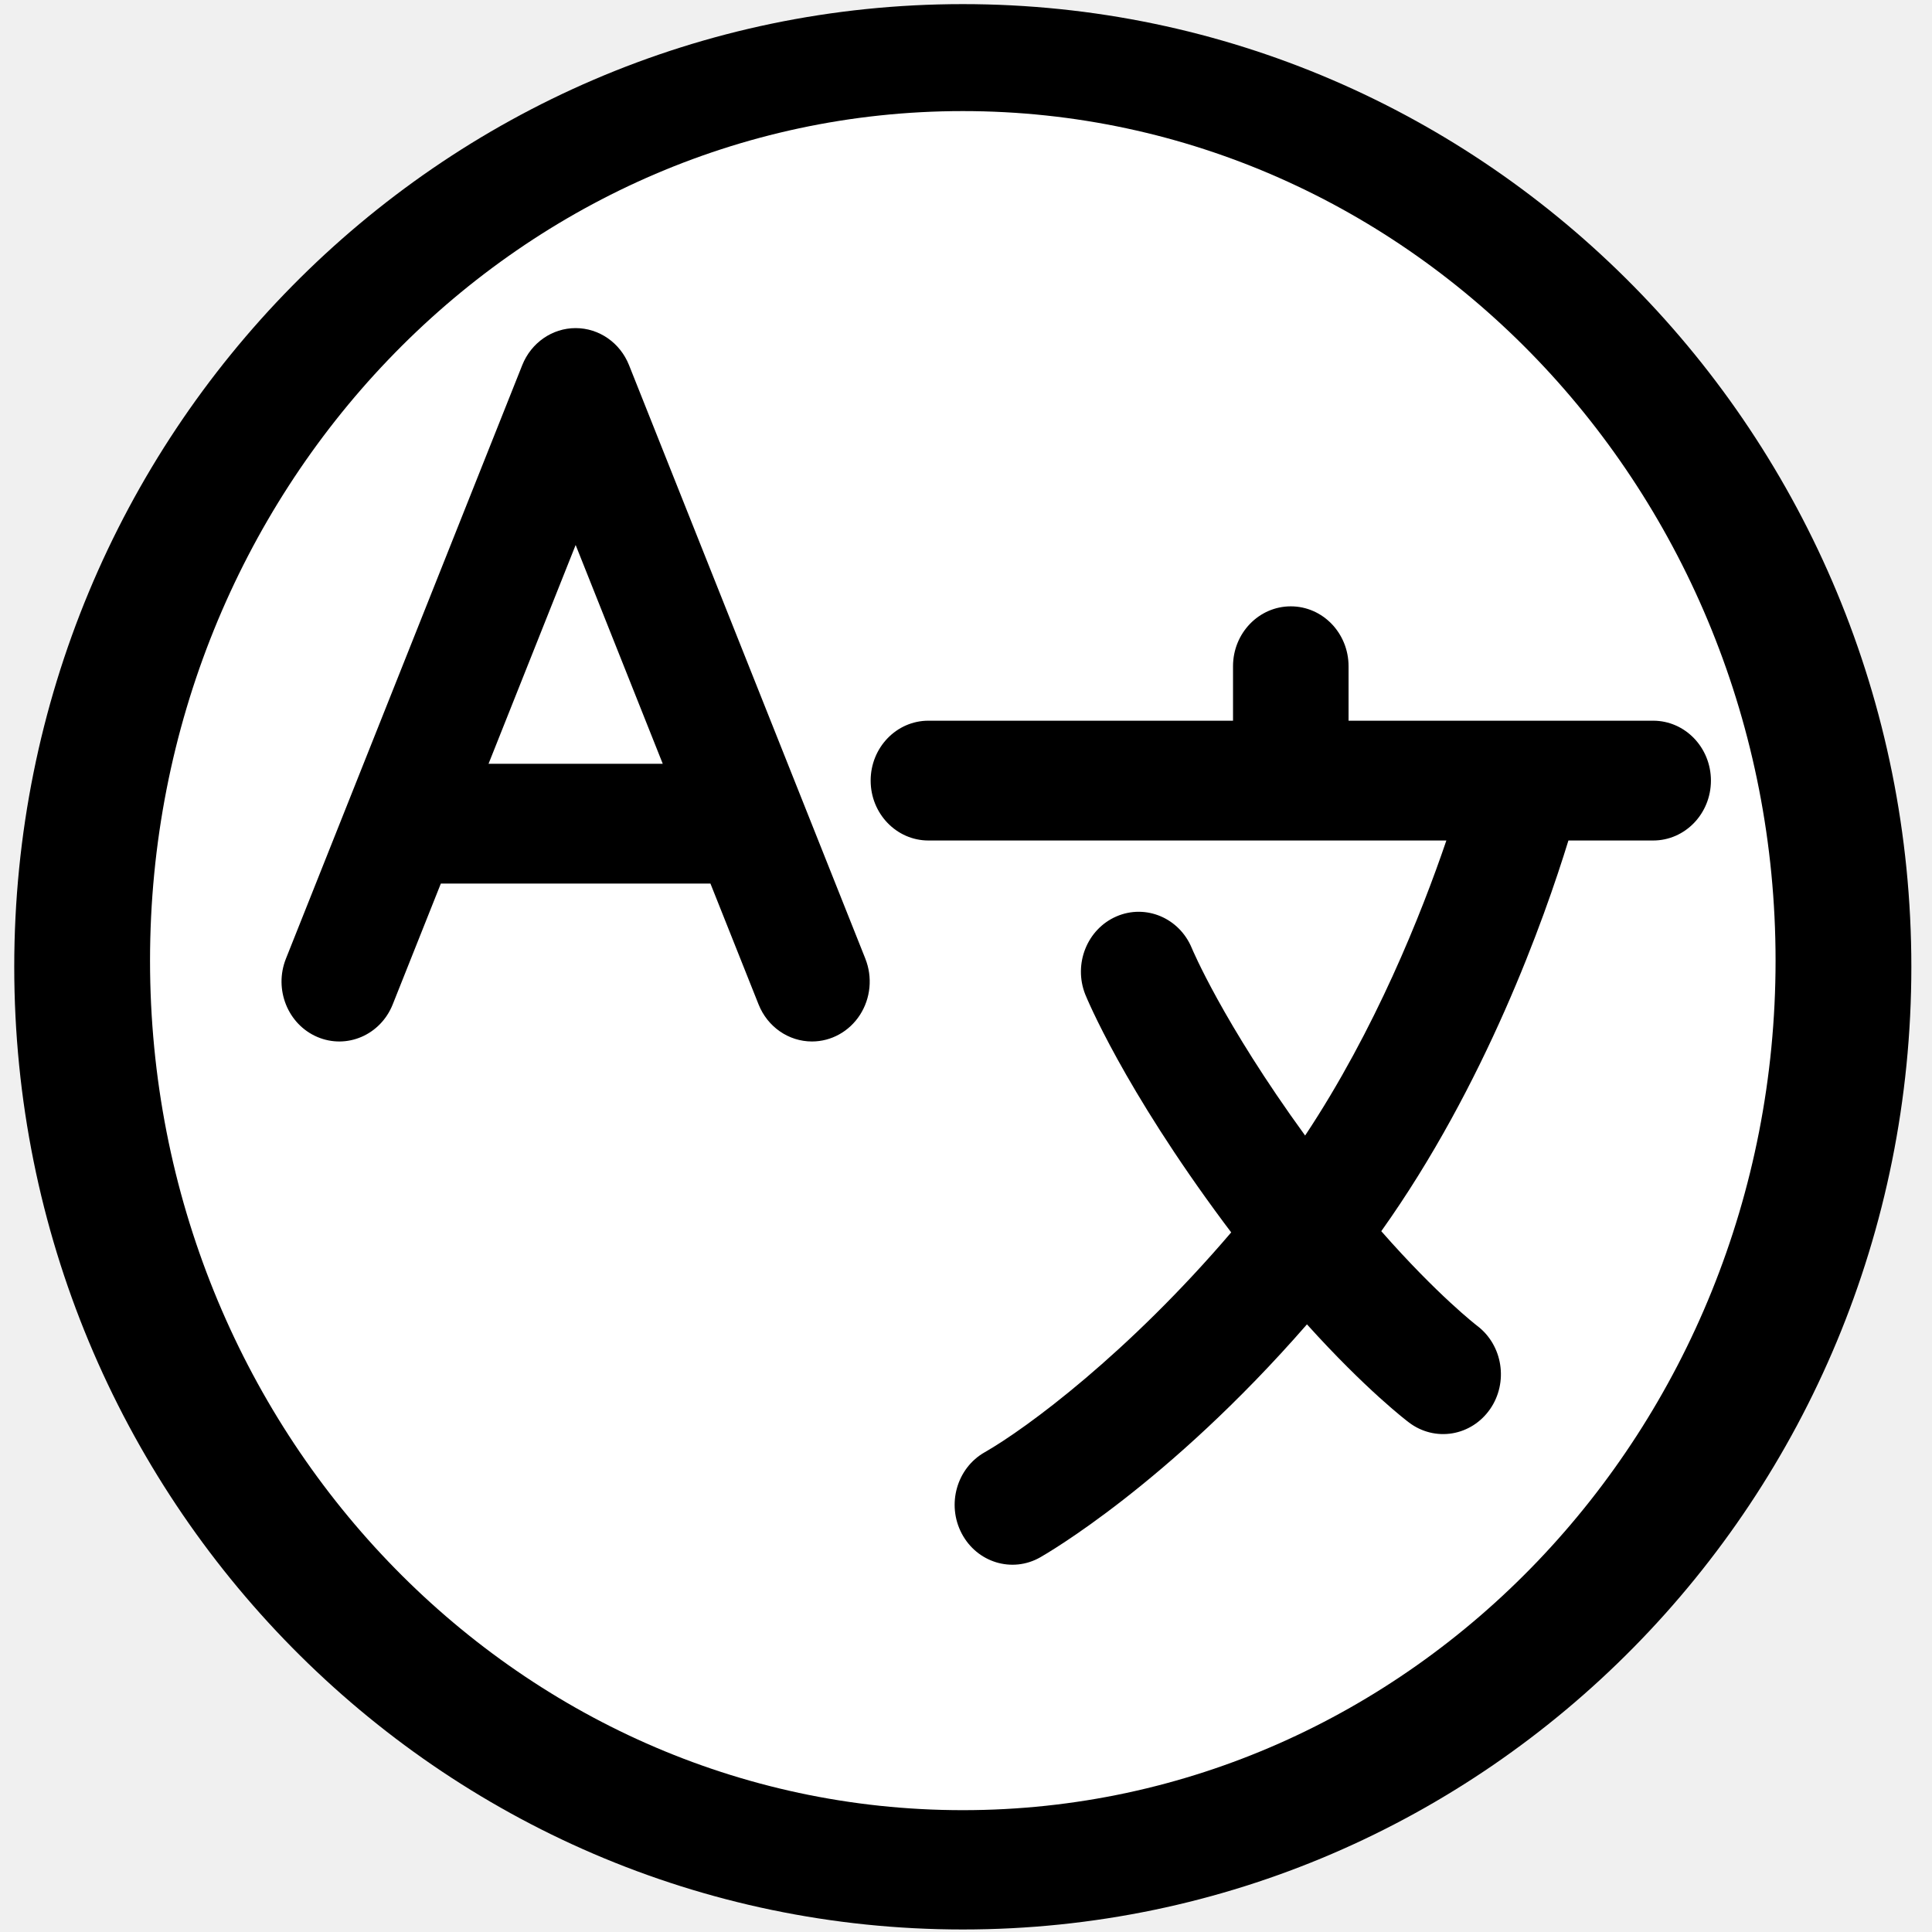
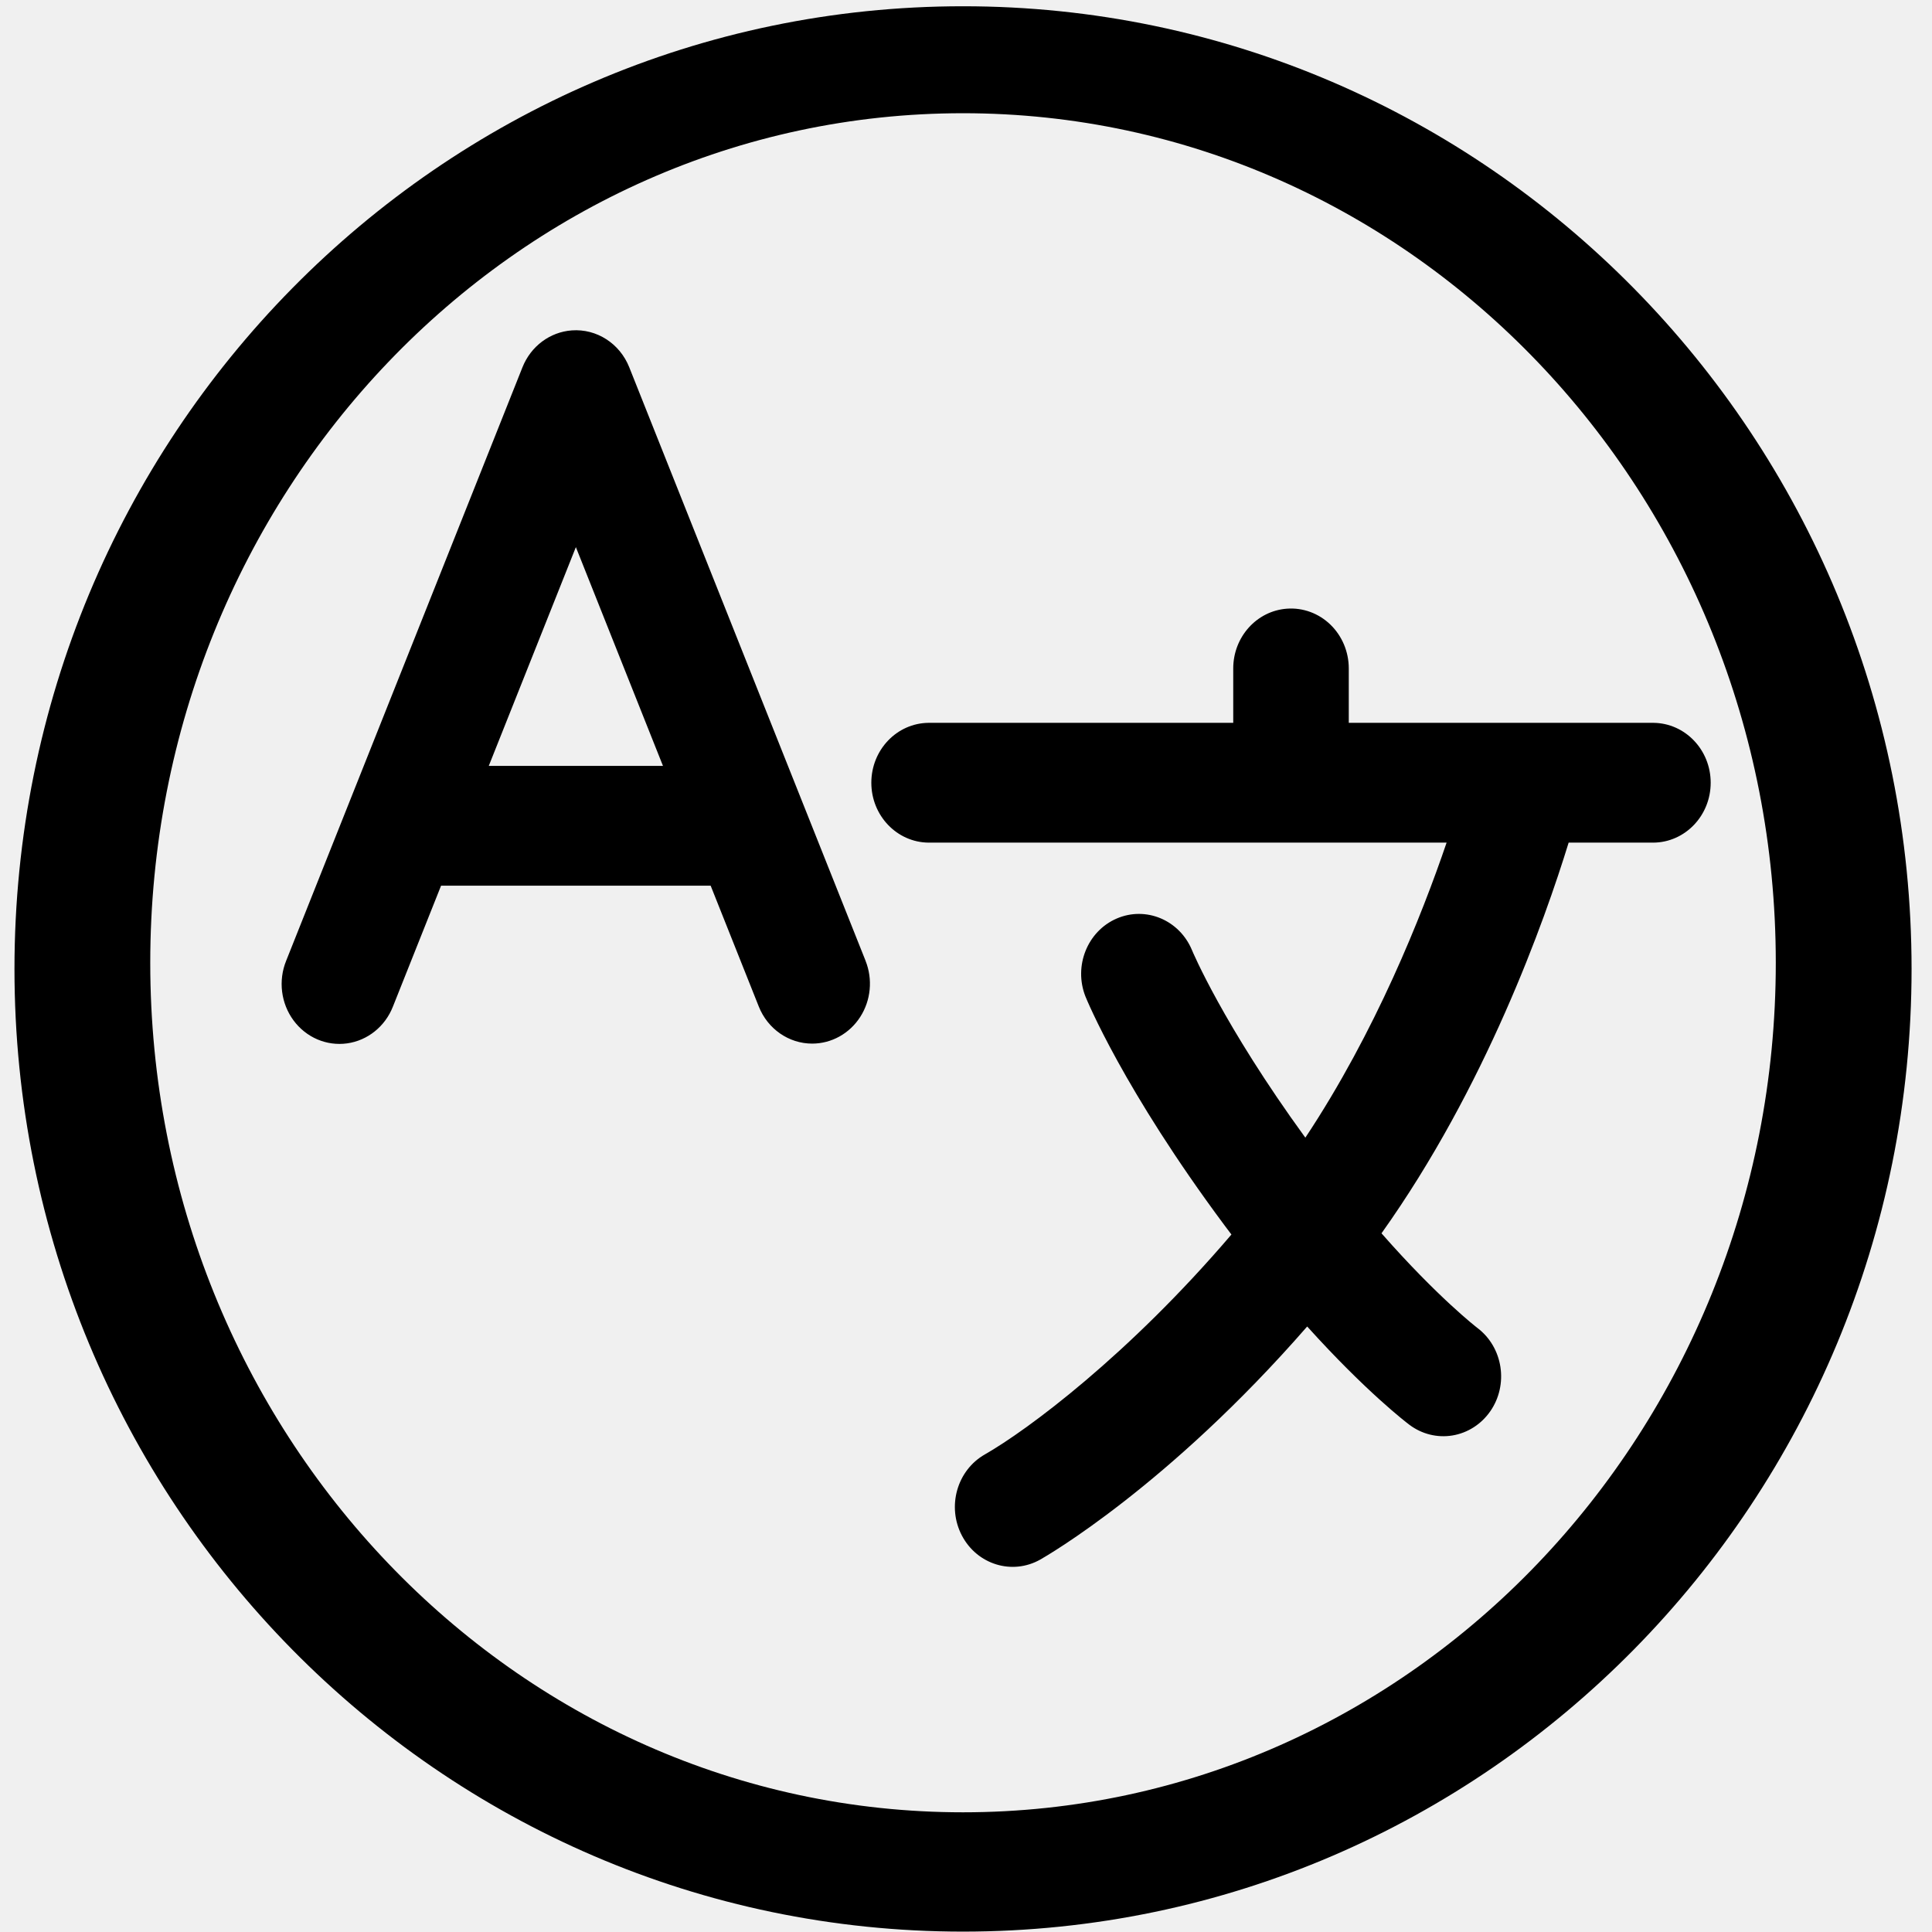
- <svg xmlns="http://www.w3.org/2000/svg" fill="#000000" width="800px" height="800px" viewBox="0 0 512 512" version="1.1" id="svg2">
+ <svg xmlns="http://www.w3.org/2000/svg" fill="#000000" width="800px" height="800px" viewBox="0 0 512 512" version="1.1" id="svg2" xml:space="preserve">
  <defs id="defs2" />
-   <ellipse style="fill:#000000;stroke-width:0.752" id="path3" cx="255.152" cy="256.212" rx="251.376" ry="255.119" />
-   <ellipse style="fill:#ffffff;stroke-width:0.642" id="path4" cx="255.152" cy="254.576" rx="215.392" ry="225.137" />
-   <path d="M 229.33,254.068 166.701,96.769 a 15.309,15.874 0 0 0 -28.302,0 L 75.77,254.068 a 15.309,15.874 0 1 0 28.302,12.115 l 12.756,-32.03 h 71.446 l 12.756,32.03 a 15.309,15.874 0 0 0 14.154,9.82 15.309,15.874 0 0 0 14.14,-21.935 z m -99.859,-51.663 23.082,-57.977 23.082,57.977 z" id="path1" style="stroke-width:0.709" />
-   <path d="m 394.848,373.489 a 15.309,15.874 0 0 0 -3.403,-22.152 c -0.139,-0.108 -10.438,-8.031 -25.393,-25.06 27.592,-38.733 43.221,-82.798 49.596,-103.536 h 22.456 a 15.309,15.874 0 0 0 0,-31.748 h -80.722 v -14.431 a 15.309,15.874 0 0 0 -30.619,0 v 14.431 h -80.722 a 15.309,15.874 0 0 0 0,31.748 H 383.303 c -6.625,19.446 -18.824,50.148 -37.432,78.188 -21.858,-30.074 -29.979,-49.535 -30.041,-49.693 a 15.309,15.874 0 0 0 -28.239,12.266 c 0.404,0.996 10.125,24.699 36.784,60.56 0.64,0.859 1.273,1.696 1.907,2.533 -27.306,32.001 -54.098,51.851 -65.309,58.258 a 15.31,15.875 0 1 0 14.662,27.874 c 1.503,-0.851 33.82,-19.403 70.723,-61.758 15.671,17.375 26.444,25.572 27.091,26.048 a 15.309,15.874 0 0 0 21.398,-3.536 z" id="path2" style="stroke-width:0.709" />
+   <path id="path3" style="fill:#000000;stroke-width:0.752" d="M 255.211 1.659 A 251.376 255.119 0 0 0 3.835 256.776 A 251.376 255.119 0 0 0 255.211 511.895 A 251.376 255.119 0 0 0 506.586 256.776 A 251.376 255.119 0 0 0 255.211 1.659 z M 255.211 30.005 A 215.392 225.137 0 0 1 470.603 255.141 A 215.392 225.137 0 0 1 255.211 480.279 A 215.392 225.137 0 0 1 39.819 255.141 A 215.392 225.137 0 0 1 255.211 30.005 z M 151.549 87.556 A 15.309 15.874 0 0 0 138.459 97.334 L 75.829 254.632 A 15.31 15.874 0 1 0 104.131 266.748 L 116.886 234.718 L 188.333 234.718 L 201.088 266.748 A 15.309 15.874 0 0 0 215.243 276.567 A 15.309 15.874 0 0 0 229.382 254.632 L 229.39 254.632 L 166.76 97.334 A 15.309 15.874 0 0 0 151.549 87.556 z M 152.613 144.993 L 175.695 202.97 L 129.53 202.97 L 152.613 144.993 z M 341.086 161.303 A 15.309 15.874 0 0 0 326.821 177.127 L 326.821 191.559 L 246.099 191.559 A 15.309 15.874 0 0 0 246.099 223.306 L 383.363 223.306 C 376.738 242.752 364.538 273.454 345.93 301.494 C 324.072 271.419 315.951 251.96 315.889 251.801 A 15.309 15.874 0 0 0 287.65 264.067 C 288.054 265.063 297.776 288.766 324.435 324.627 C 325.075 325.486 325.708 326.323 326.341 327.16 C 299.035 359.161 272.243 379.011 261.033 385.419 A 15.31 15.875 0 1 0 275.695 413.293 C 277.198 412.441 309.515 393.889 346.418 351.534 C 362.089 368.909 372.862 377.106 373.509 377.582 A 15.309 15.874 0 0 0 394.906 374.046 L 394.906 374.054 A 15.309 15.874 0 0 0 391.504 351.902 C 391.365 351.794 381.066 343.871 366.111 326.842 C 393.703 288.109 409.332 244.044 415.706 223.306 L 438.163 223.306 A 15.309 15.874 0 0 0 438.163 191.559 L 357.44 191.559 L 357.44 177.127 A 15.309 15.874 0 0 0 341.086 161.303 z " />
</svg>
